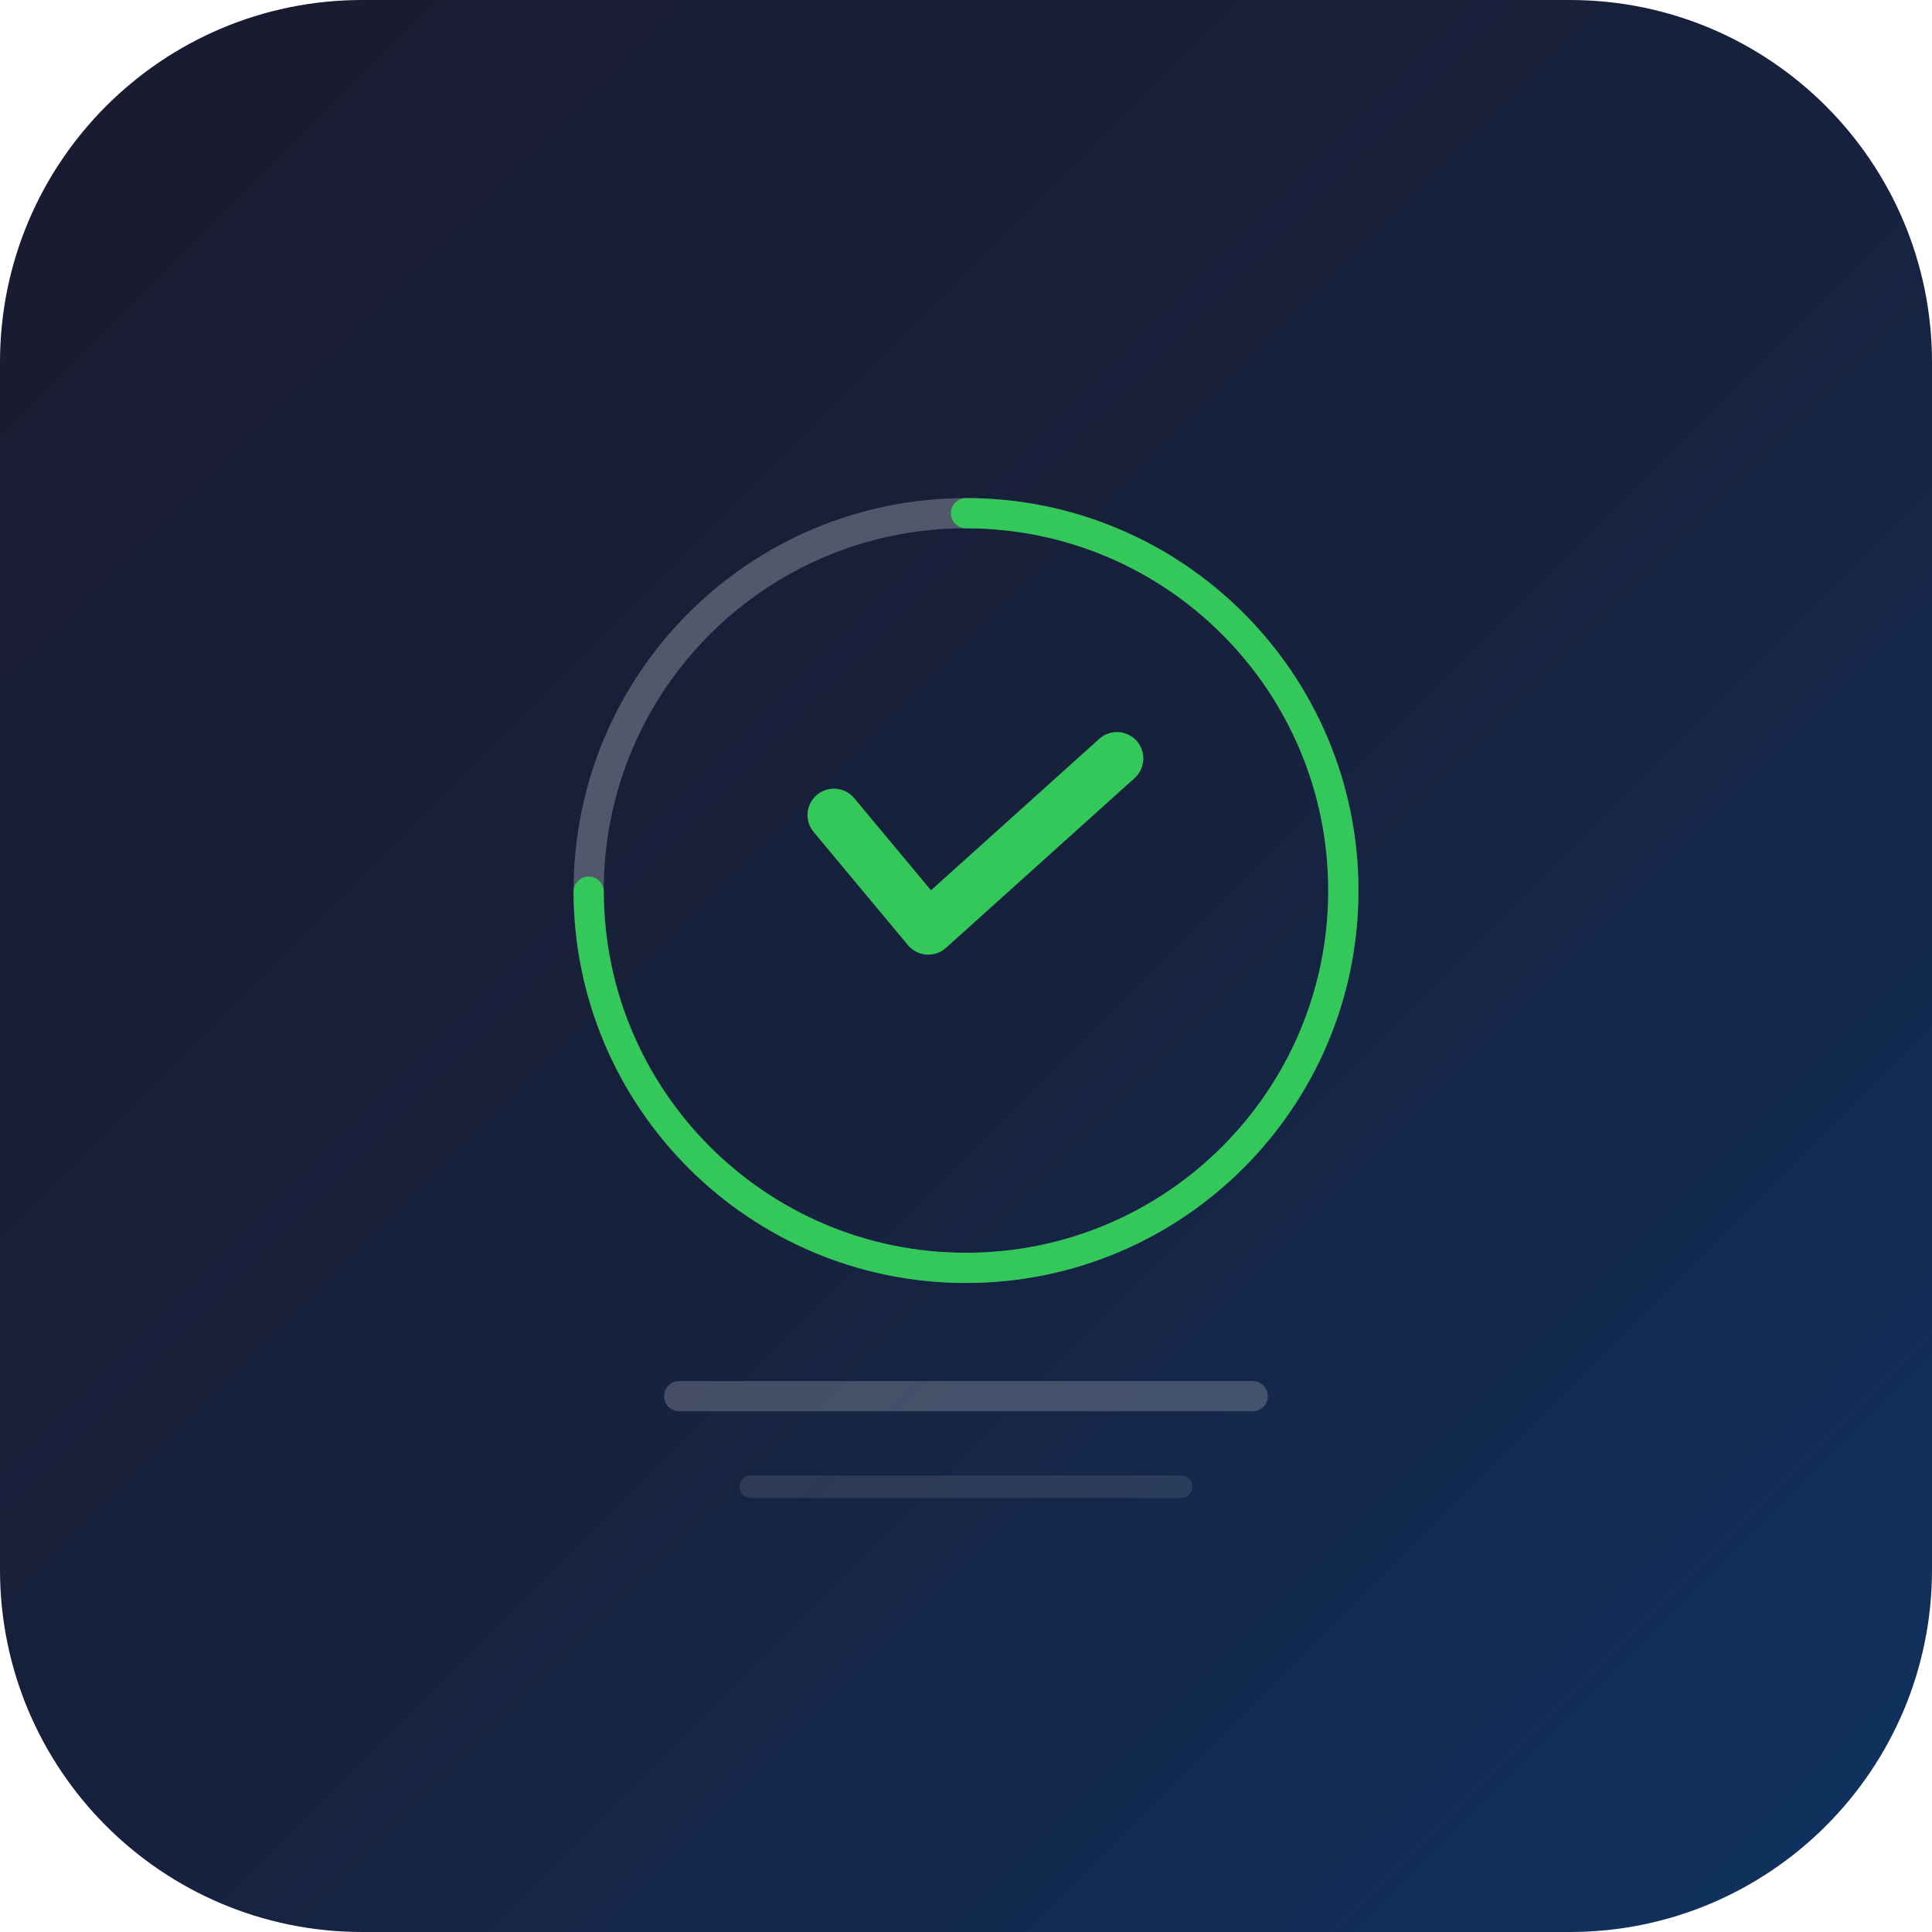
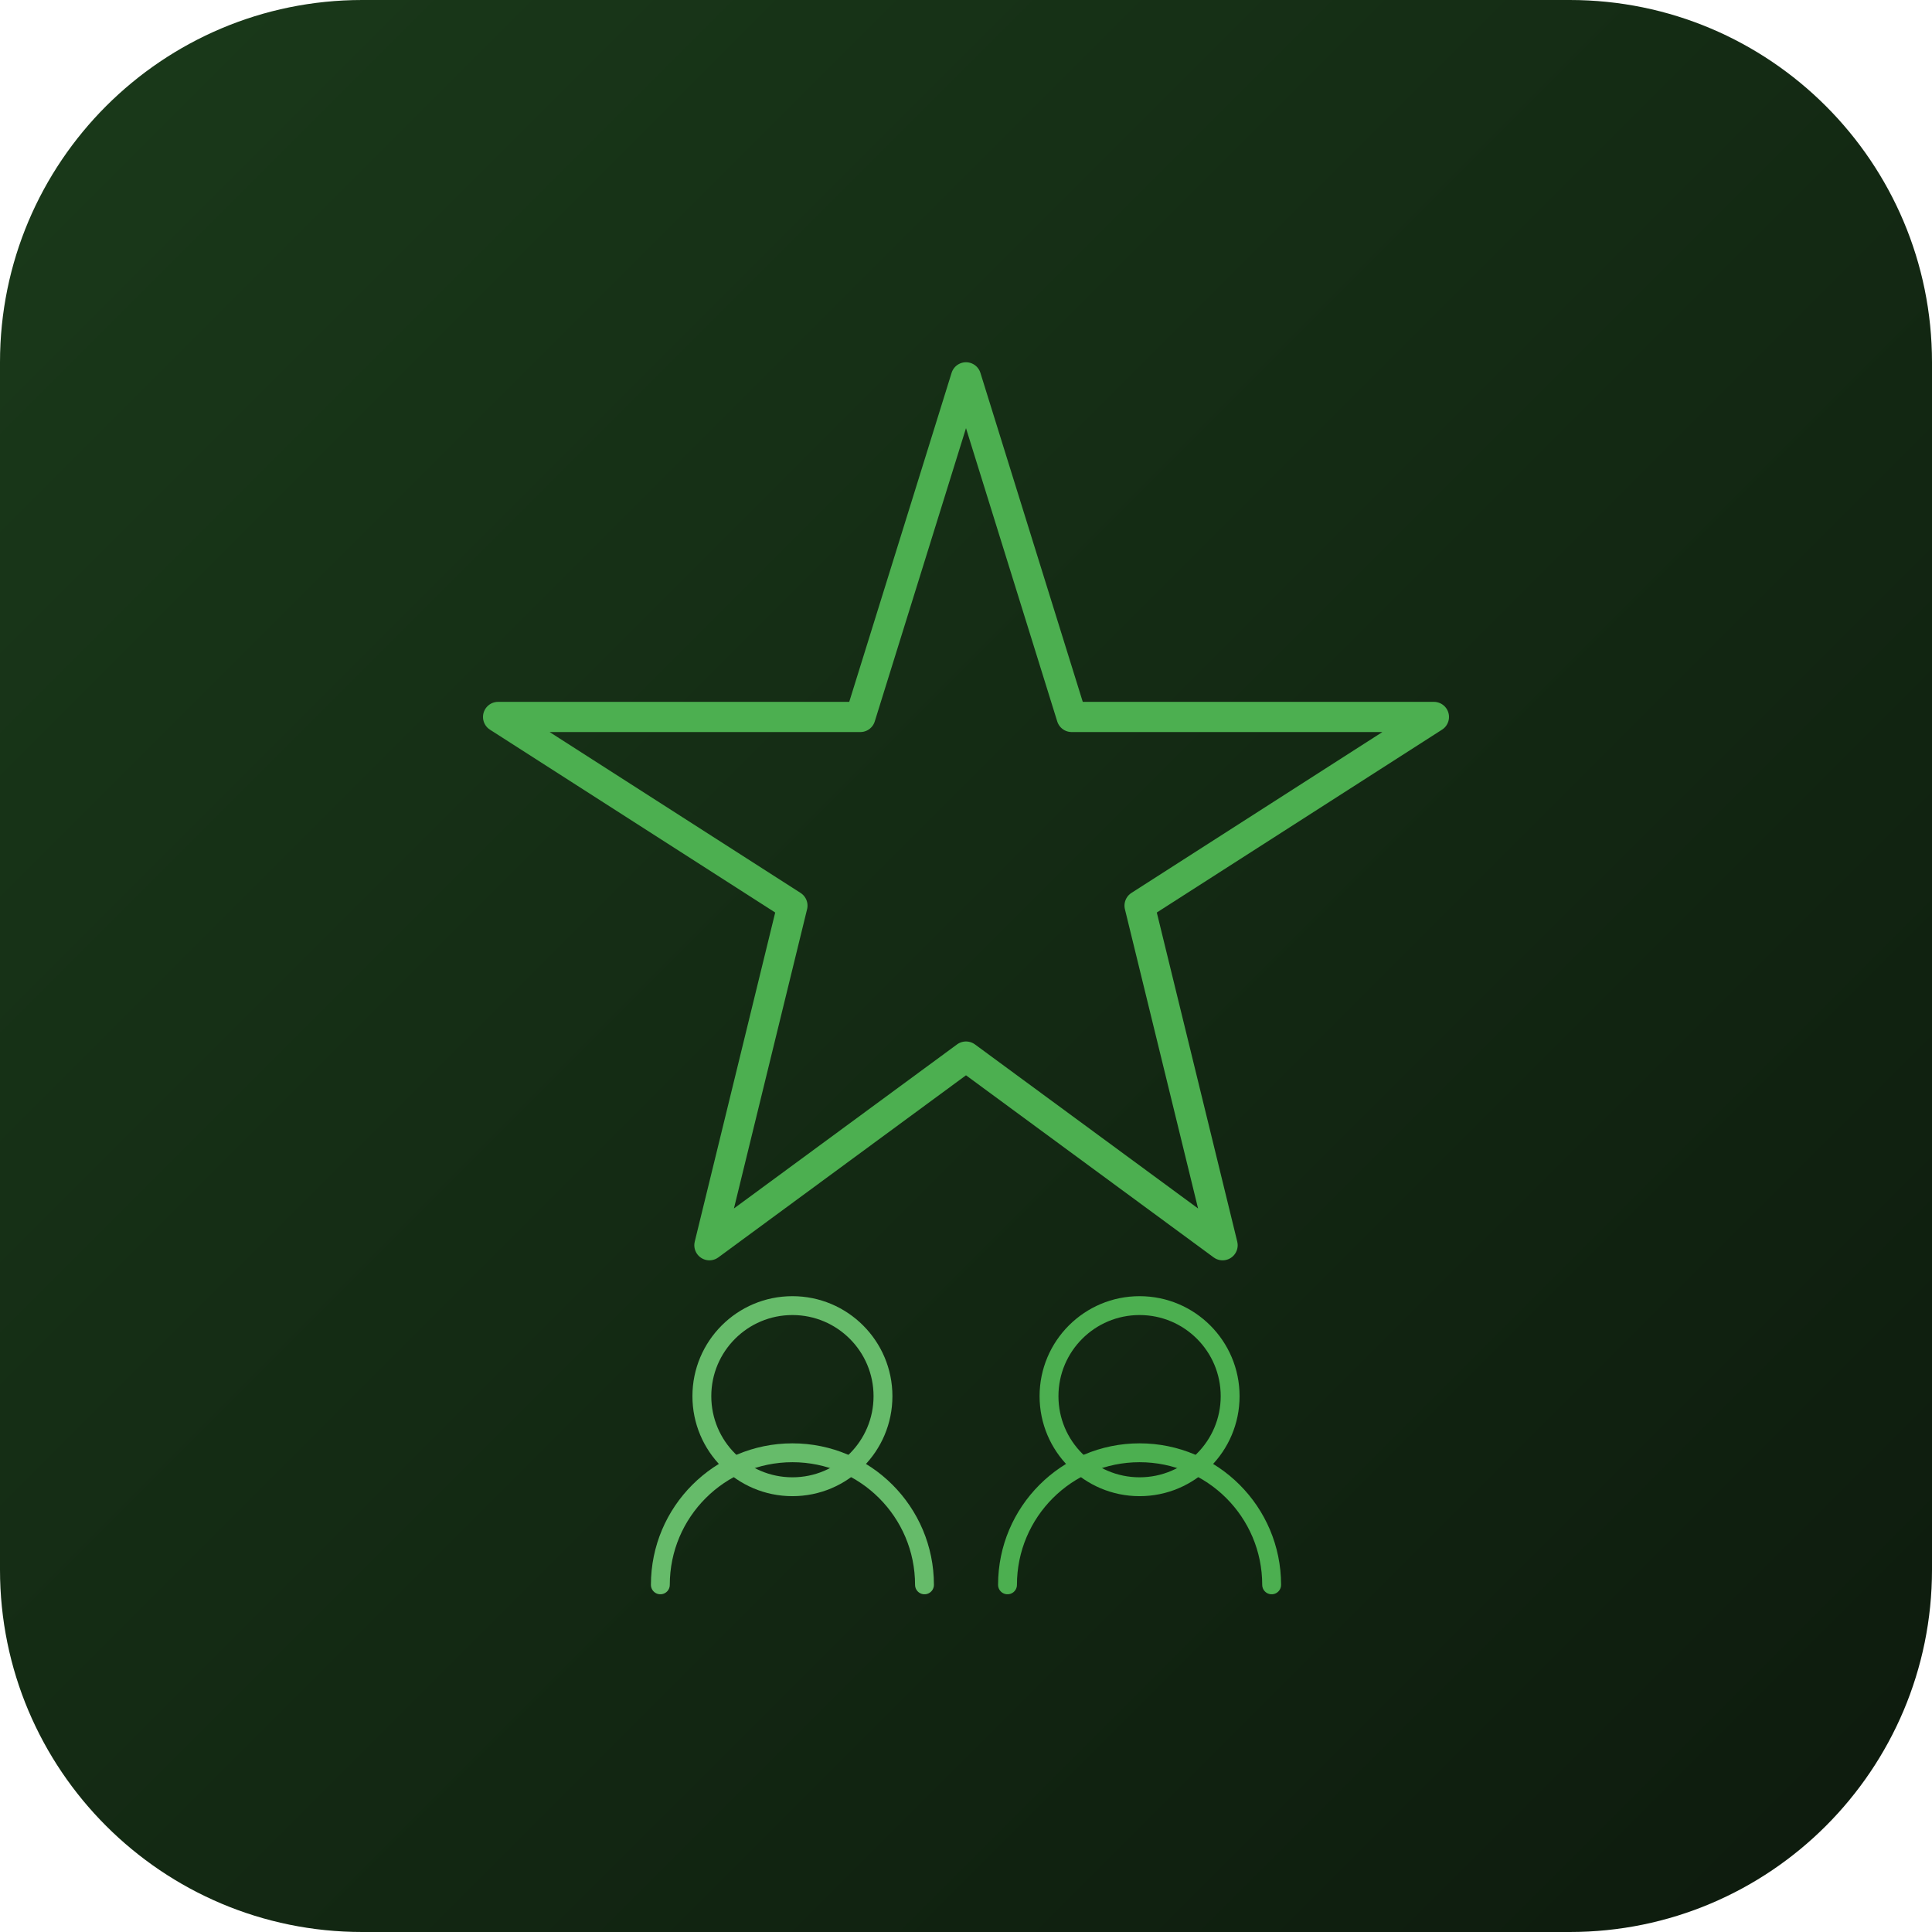
<svg xmlns="http://www.w3.org/2000/svg" viewBox="0 0 512 512">
  <defs>
    <linearGradient id="bg" x1="0%" y1="0%" x2="100%" y2="100%">
-       <stop offset="0%" style="stop-color:#1a1a2e" />
-       <stop offset="50%" style="stop-color:#17213d" />
-       <stop offset="100%" style="stop-color:#0f3361" />
+       <stop offset="0%" style="stop-color:#1a3a1a" />
+       <stop offset="100%" style="stop-color:#0d1a0d" />
    </linearGradient>
  </defs>
  <rect width="512" height="512" rx="96" fill="url(#bg)" />
-   <g transform="translate(256, 256)">
-     <circle cx="0" cy="-20" r="100" fill="none" stroke="rgba(255,255,255,0.25)" stroke-width="8" />
-     <circle cx="0" cy="-20" r="100" fill="none" stroke="#34c759" stroke-width="8" stroke-dasharray="628" stroke-dashoffset="157" stroke-linecap="round" transform="rotate(-90, 0, -20)" />
-     <polyline points="-35,-25 -10,5 40,-40" fill="none" stroke="#34c759" stroke-width="14" stroke-linecap="round" stroke-linejoin="round" transform="translate(0, -15)" />
-     <rect x="-80" y="110" width="160" height="8" rx="4" fill="rgba(255,255,255,0.2)" />
-     <rect x="-60" y="135" width="120" height="6" rx="3" fill="rgba(255,255,255,0.1)" />
-   </g>
+   <polygon points="256,100 284,190 380,190 302,240 324,330 256,280 188,330 210,240 132,190 228,190" fill="none" stroke="#4caf50" stroke-width="8" stroke-linejoin="round" />
+   <circle cx="210" cy="370" r="24" fill="none" stroke="#66bb6a" stroke-width="5" />
+   <path d="M175 420 a35 35 0 0 1 70 0" fill="none" stroke="#66bb6a" stroke-width="5" stroke-linecap="round" />
+   <circle cx="302" cy="370" r="24" fill="none" stroke="#4caf50" stroke-width="5" />
+   <path d="M267 420 a35 35 0 0 1 70 0" fill="none" stroke="#4caf50" stroke-width="5" stroke-linecap="round" />
</svg>
